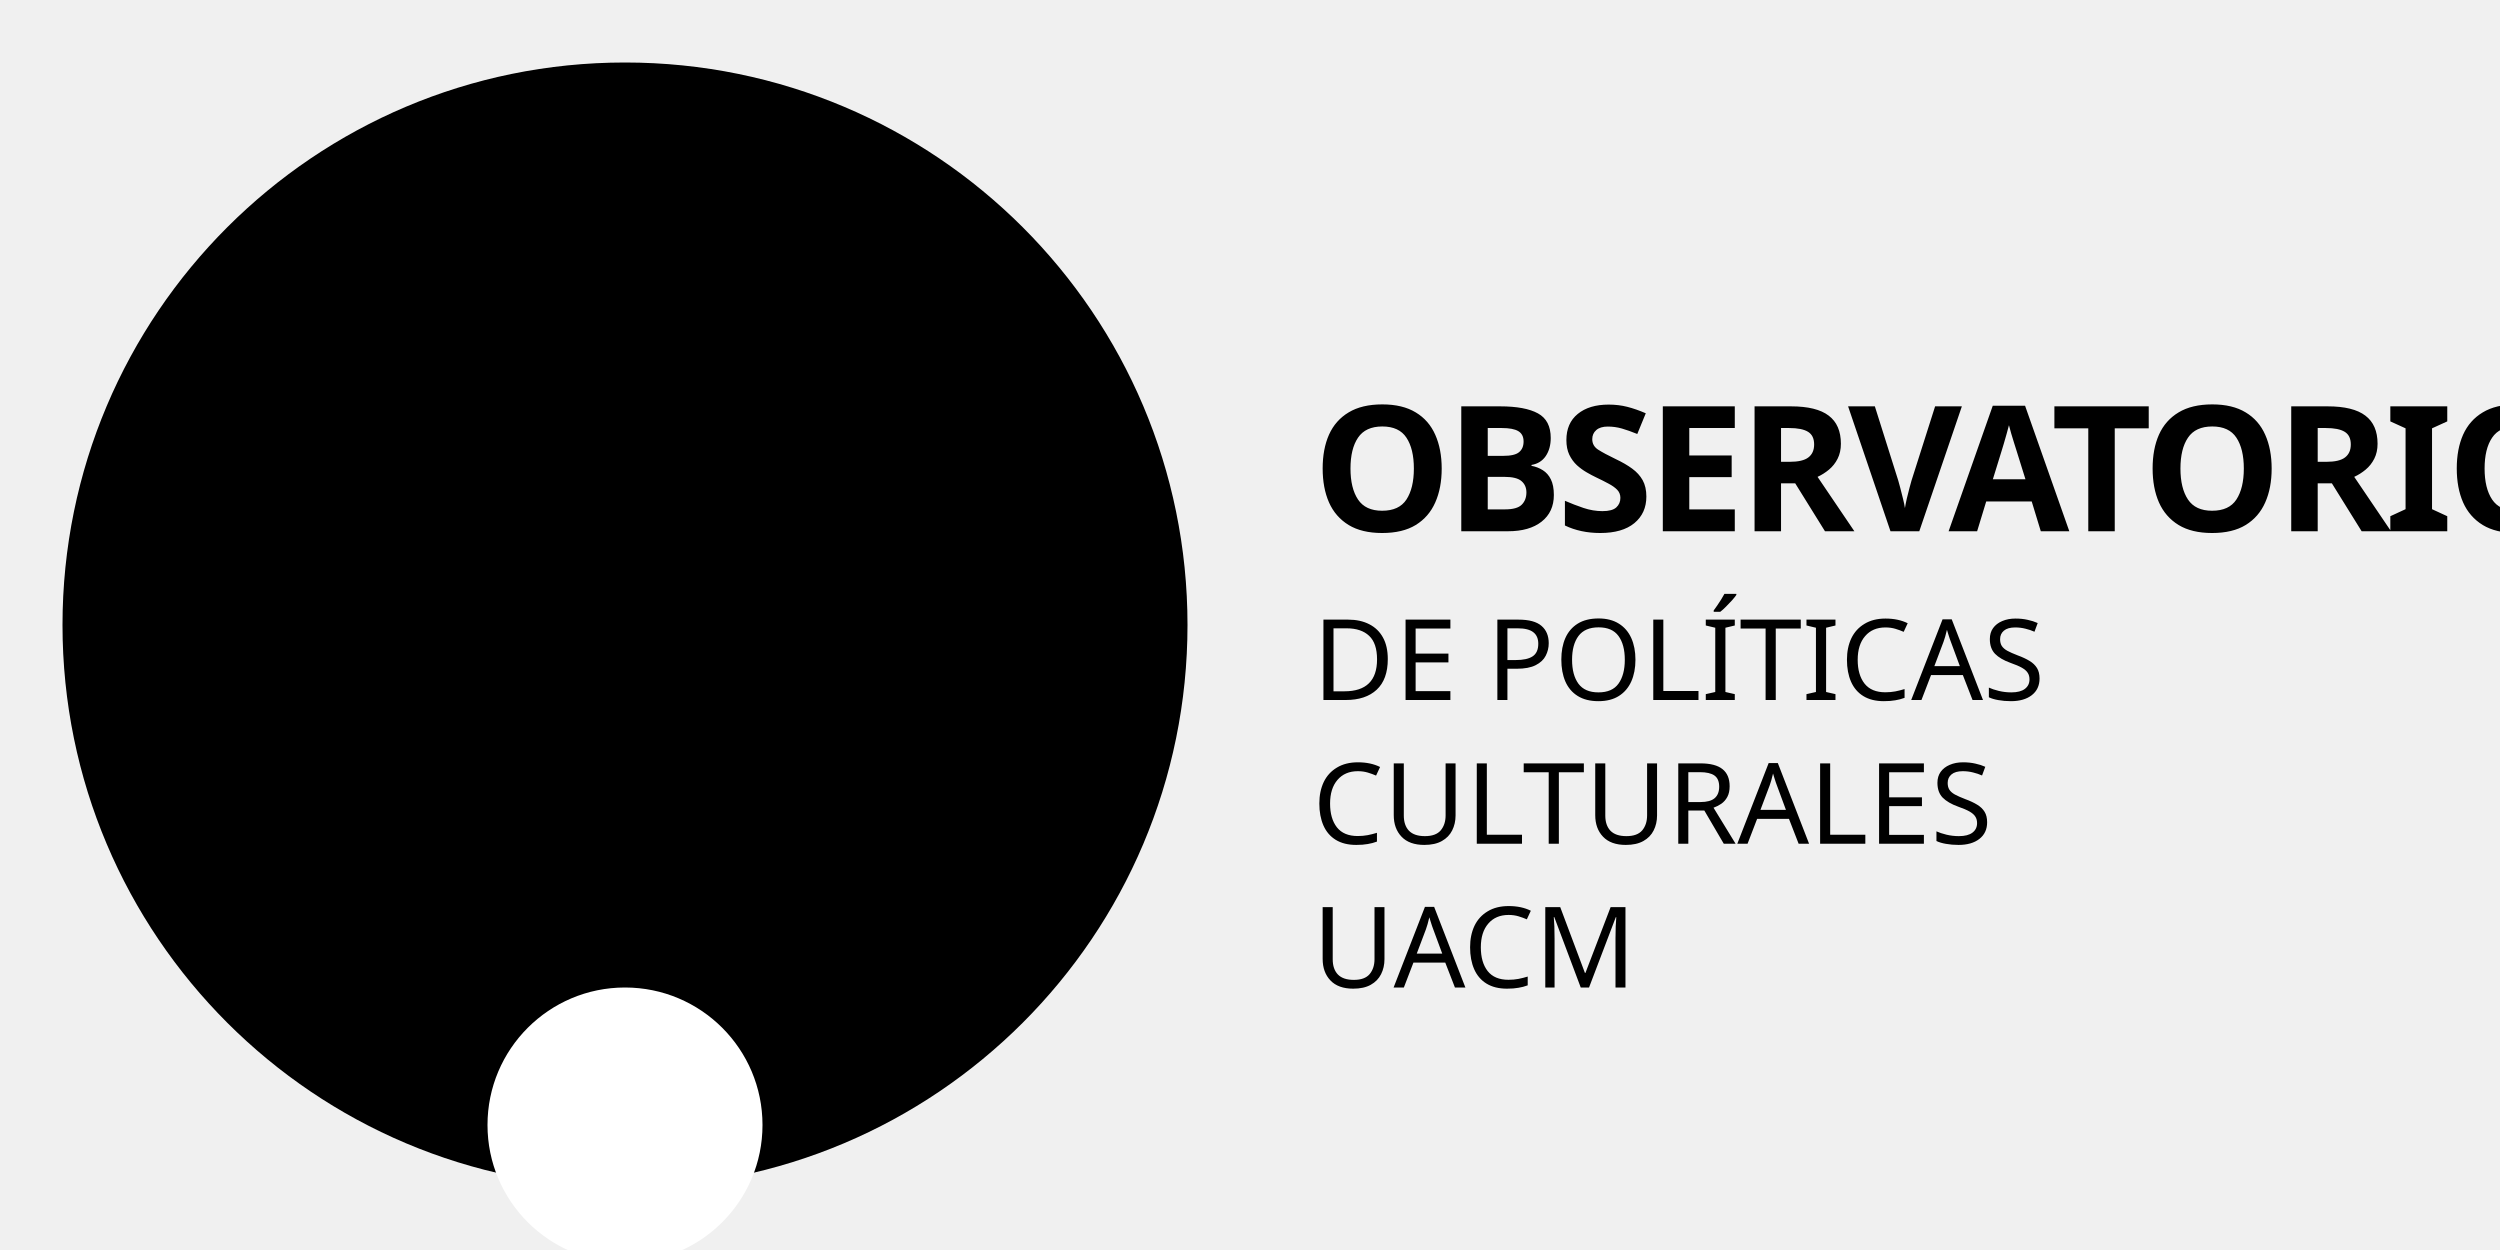
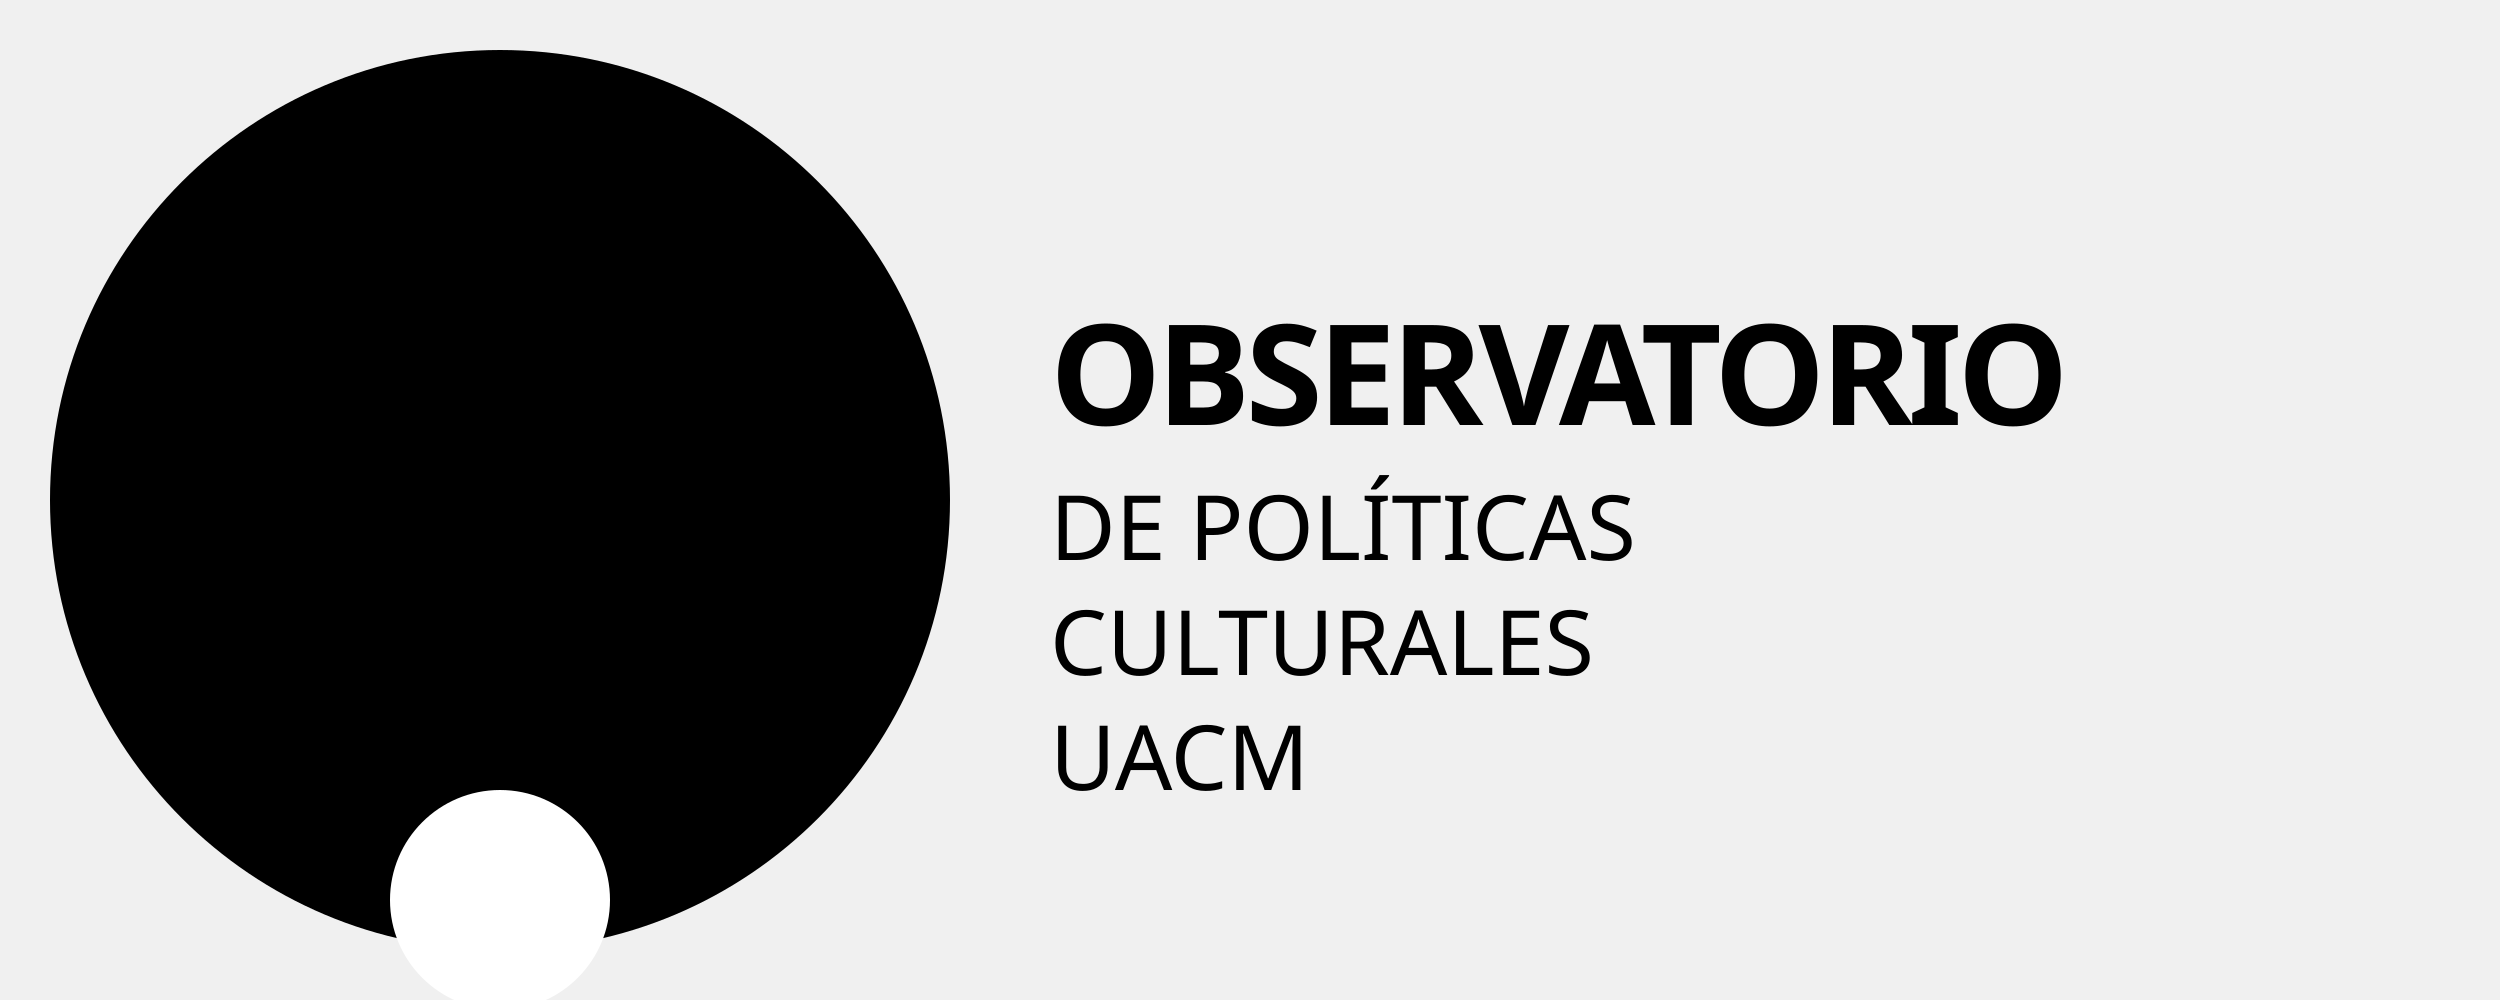
- <svg xmlns="http://www.w3.org/2000/svg" width="400" height="200" viewBox="0 0 400 200" fill="none">
+ <svg xmlns="http://www.w3.org/2000/svg" width="500" height="200" viewBox="0 0 500 200" fill="none">
  <g id="isotipo">
    <circle cx="100" cy="100" r="90" fill="currentColor" />
    <circle cx="100" cy="180" r="22" fill="white" />
  </g>
  <g id="logotipo" fill="currentColor" font-family="sans-serif">
    <text x="210" y="85" font-size="28" font-weight="900" style="letter-spacing: -1px;">OBSERVATORIO</text>
    <text x="210" y="112" font-size="18">DE POLÍTICAS</text>
    <text x="210" y="135" font-size="18">CULTURALES</text>
    <text x="210" y="158" font-size="18">UACM</text>
  </g>
</svg>
